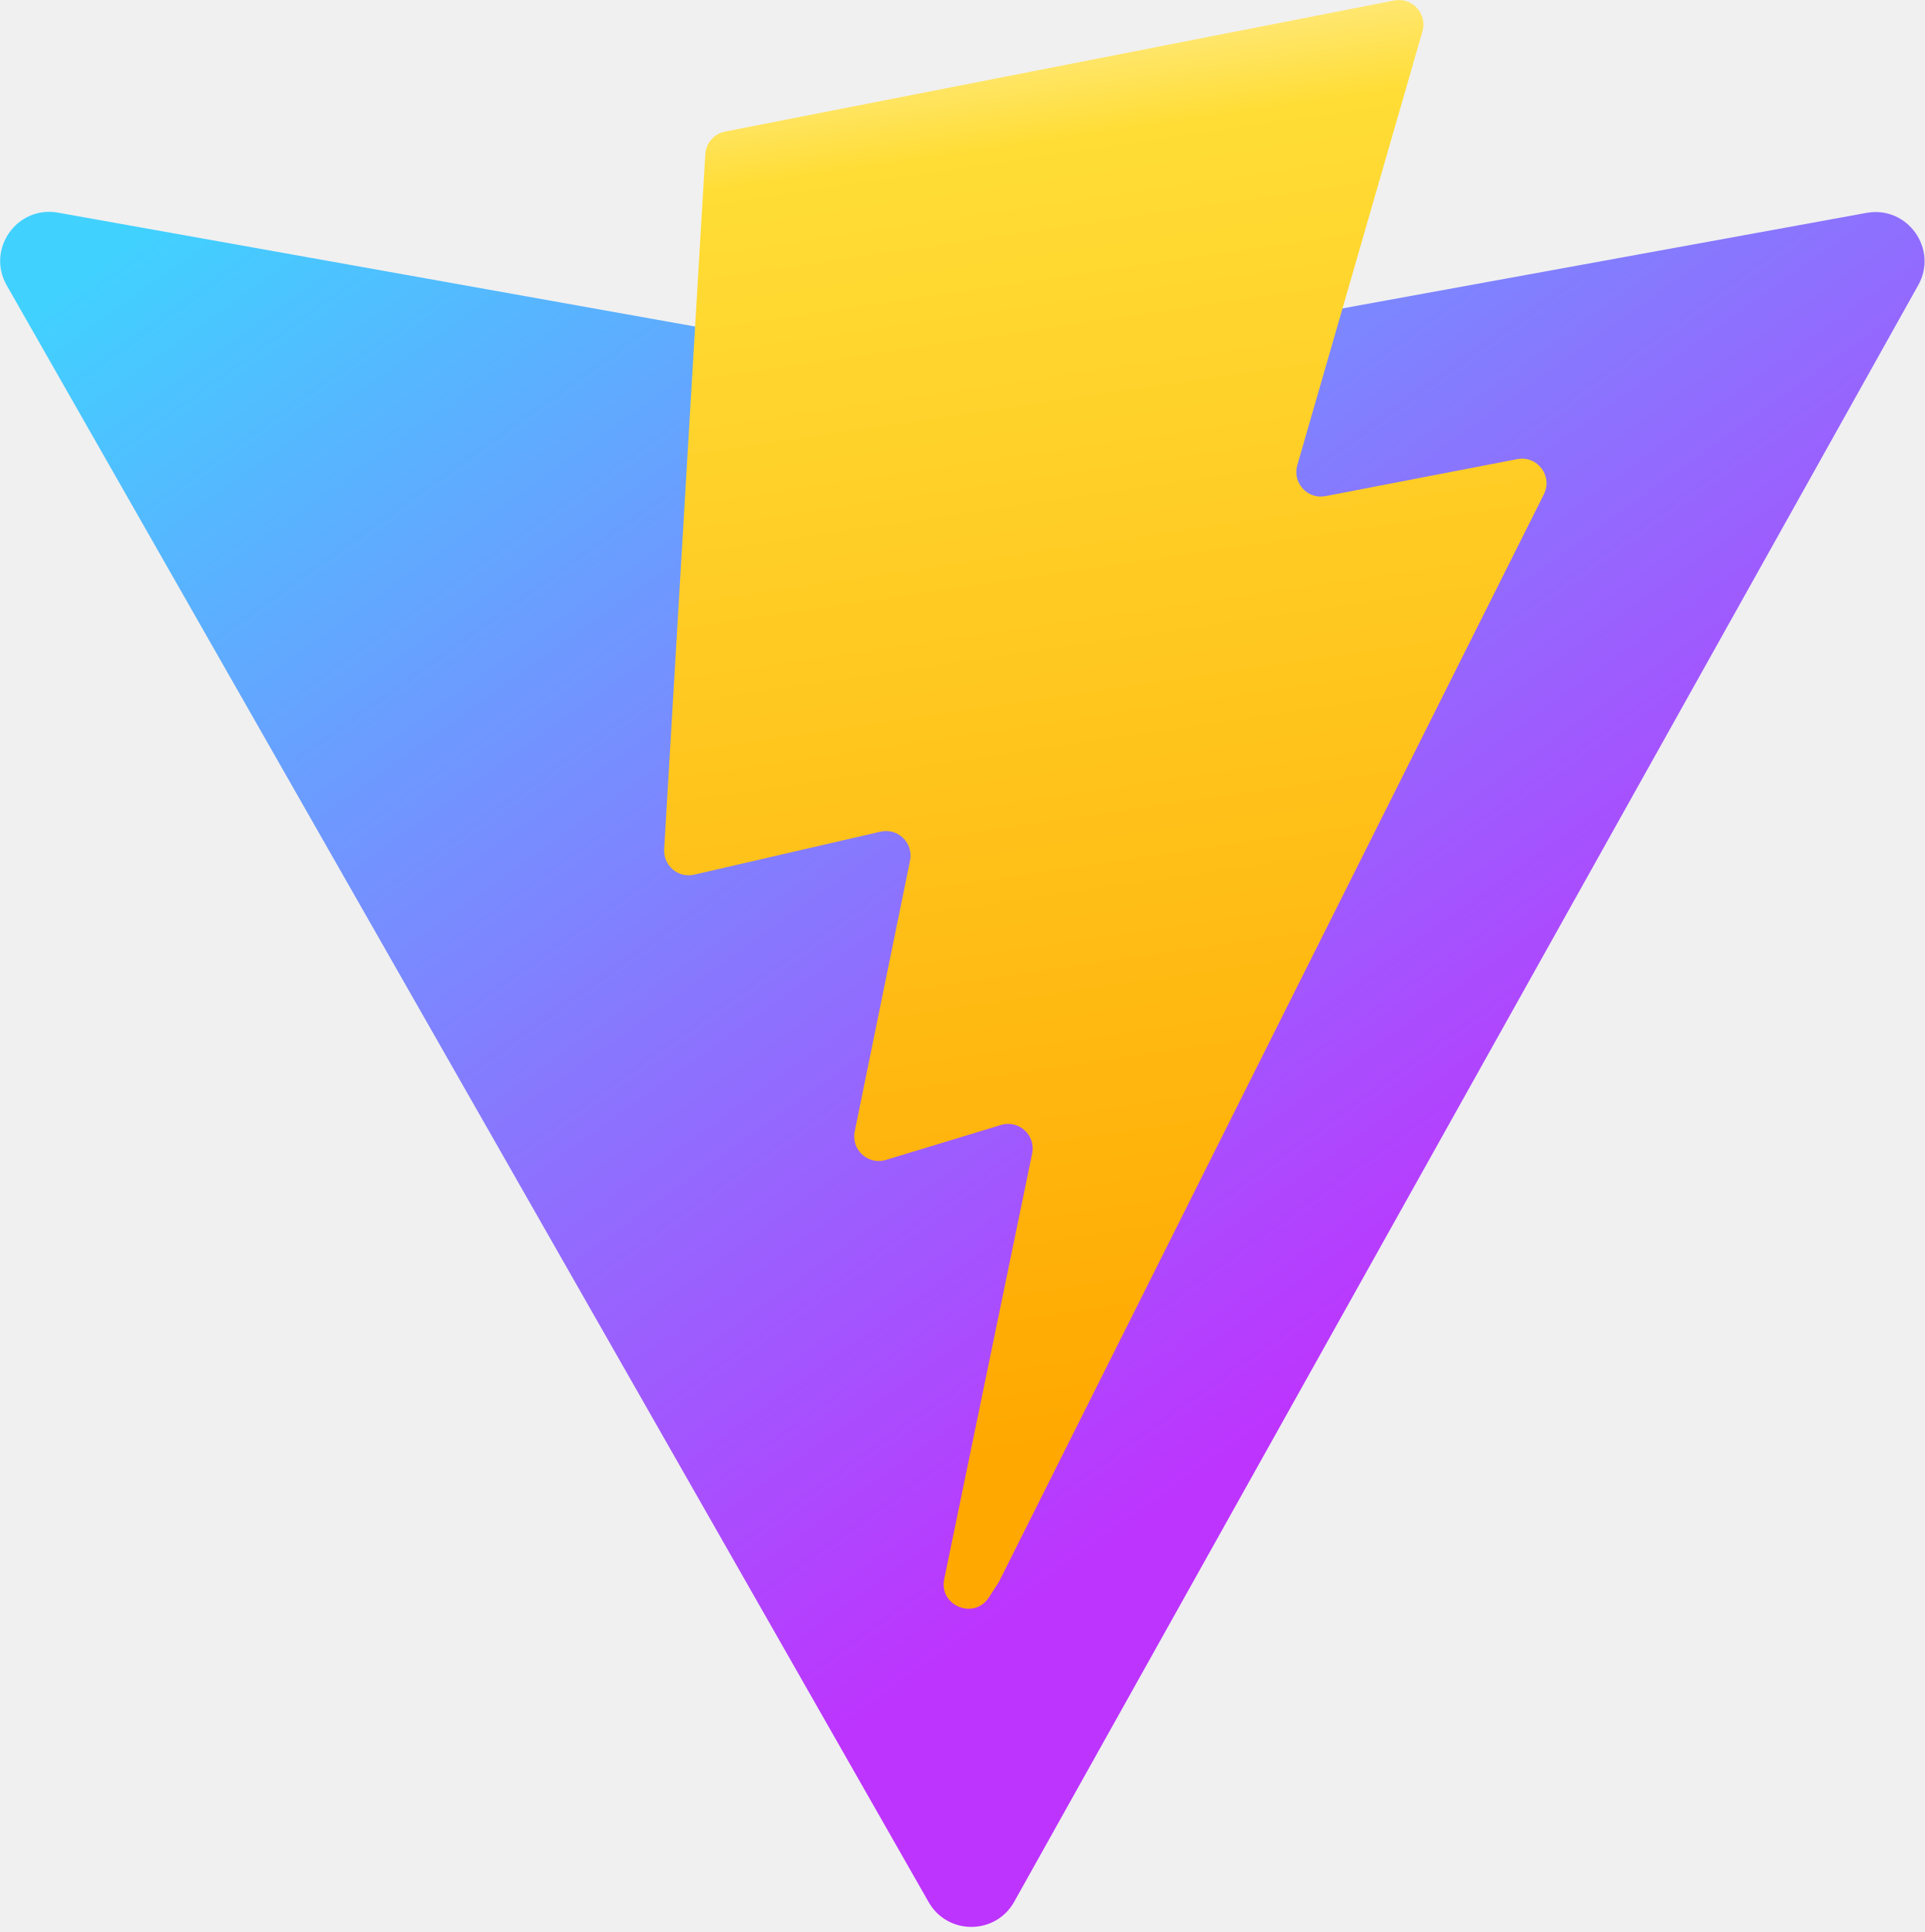
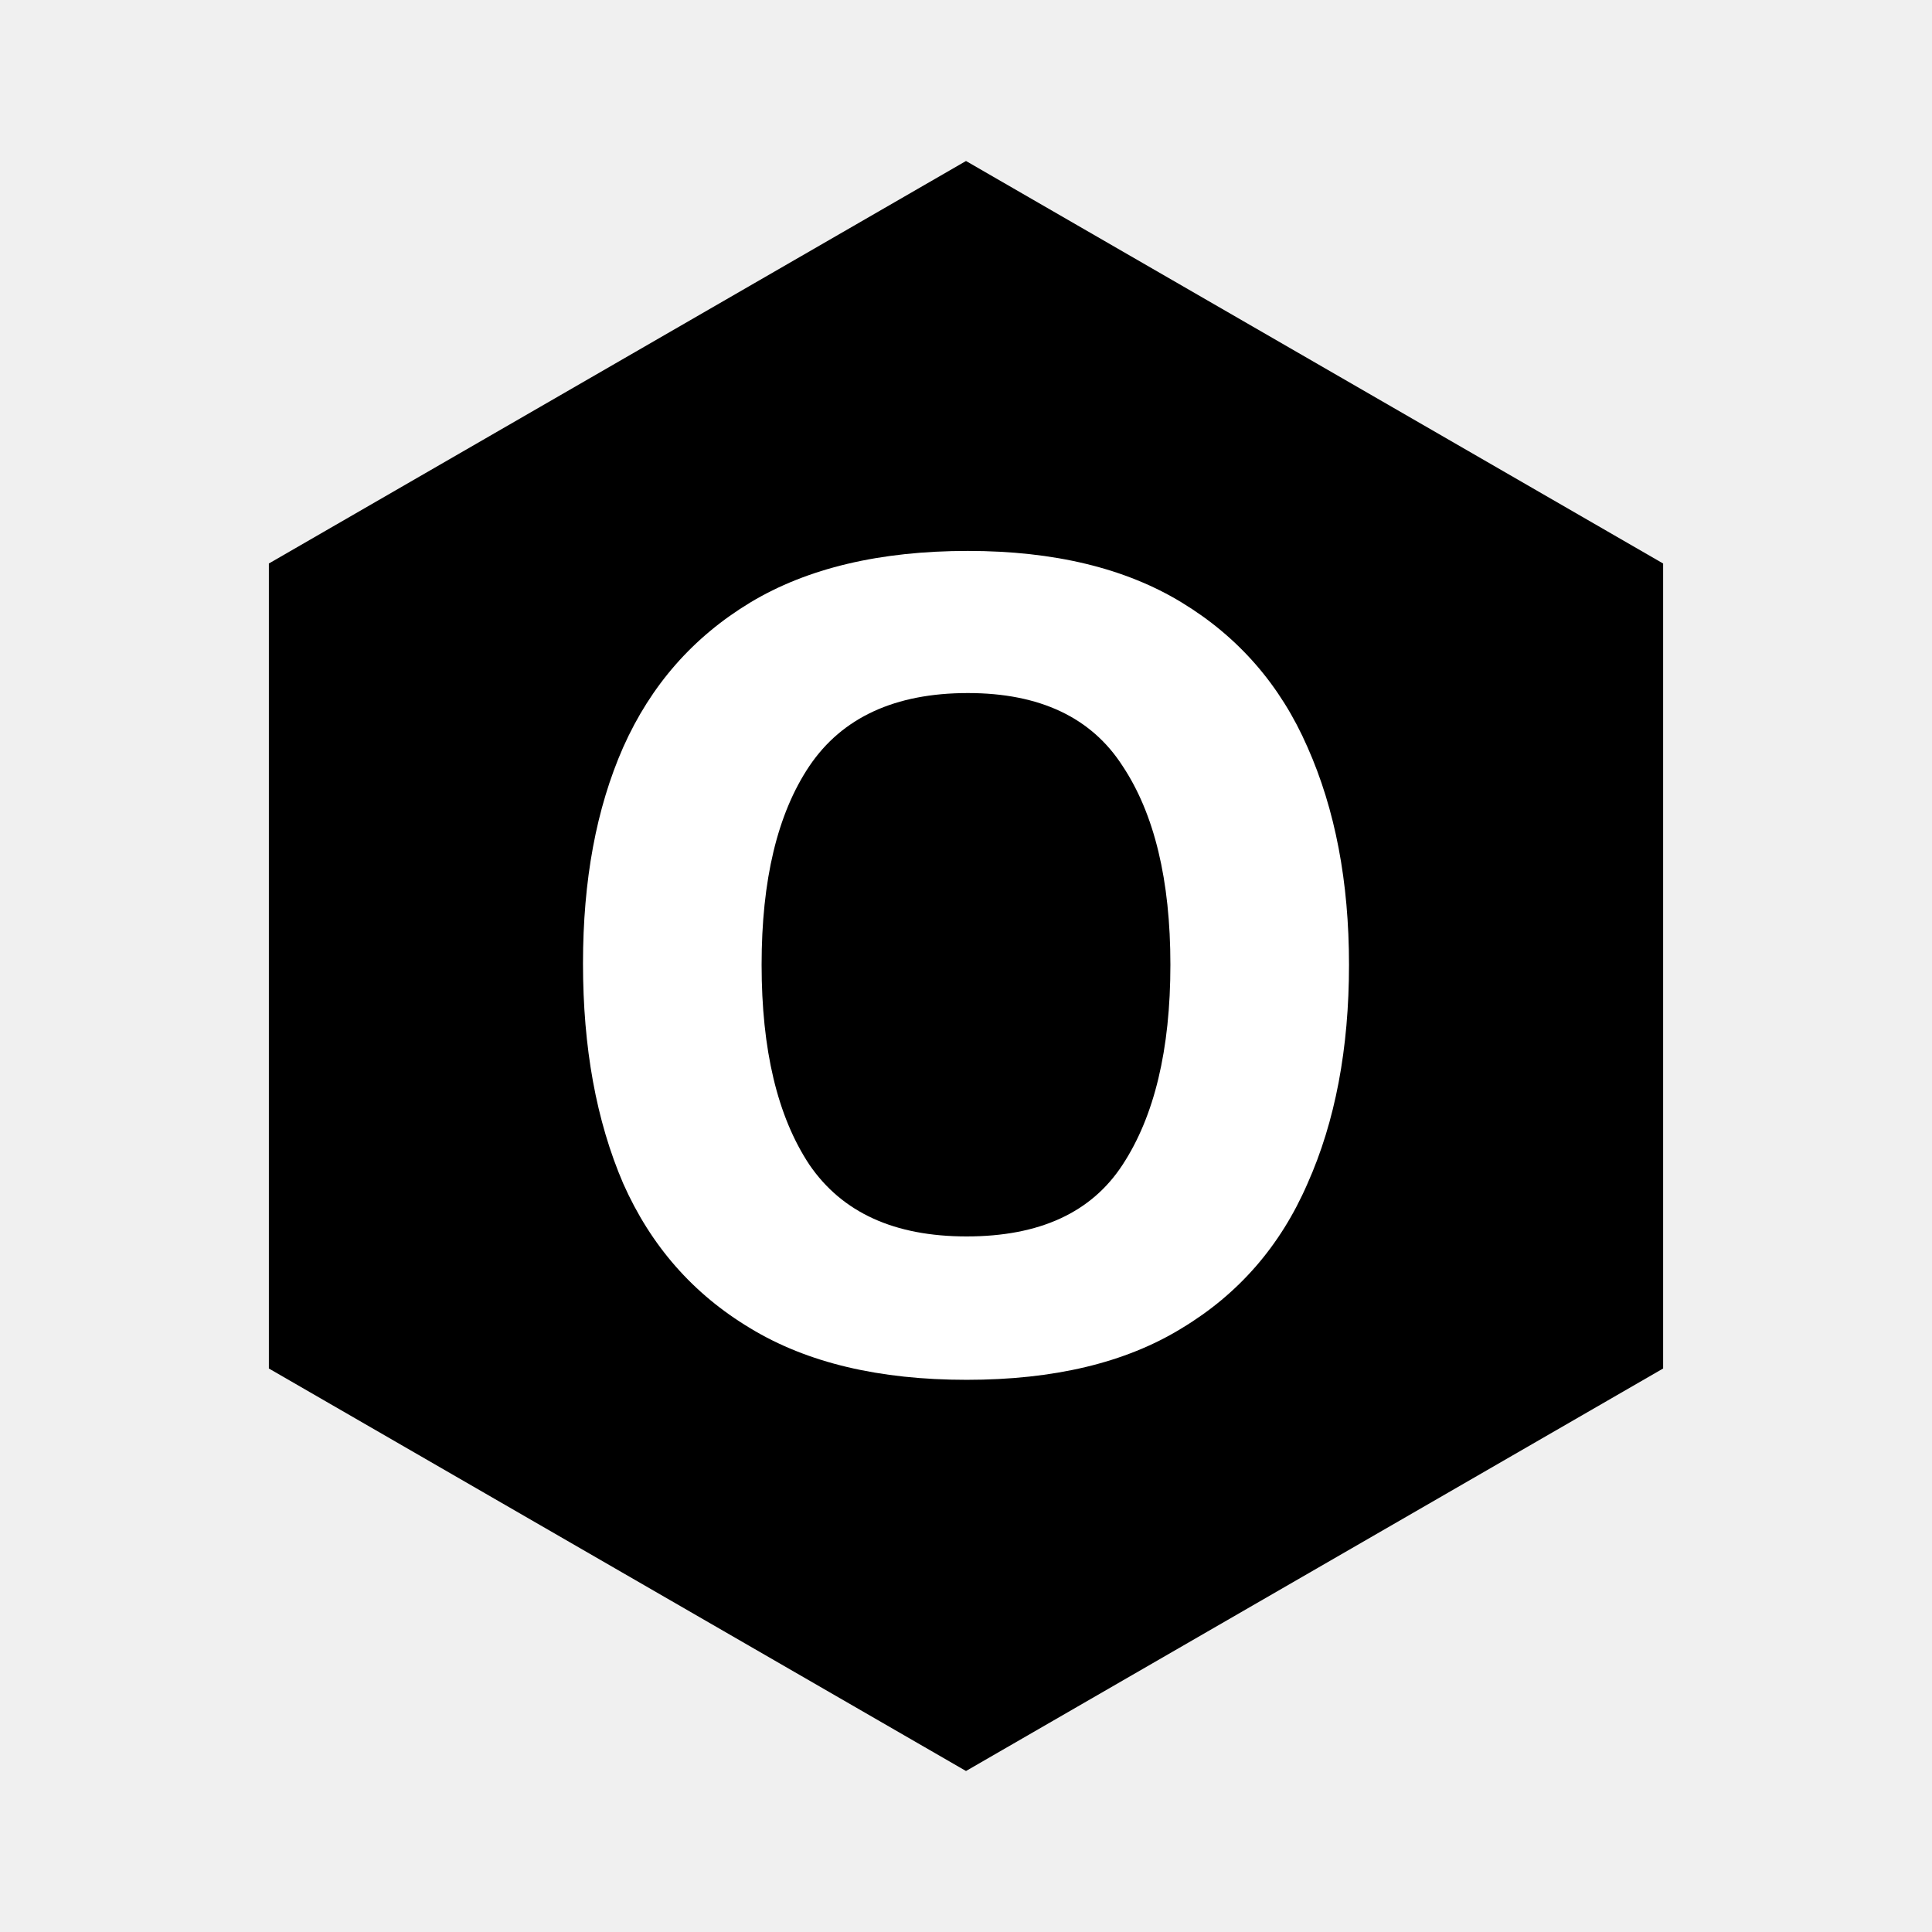
- <svg xmlns="http://www.w3.org/2000/svg" aria-hidden="true" role="img" class="iconify iconify--logos" width="31.88" height="32" preserveAspectRatio="xMidYMid meet" viewBox="0 0 256 257">
+ <svg xmlns="http://www.w3.org/2000/svg" viewBox="0 0 24 24" fill="none">
  <defs>
-     <linearGradient id="IconifyId1813088fe1fbc01fb466" x1="-.828%" x2="57.636%" y1="7.652%" y2="78.411%">
-       <stop offset="0%" stop-color="#41D1FF" />
-       <stop offset="100%" stop-color="#BD34FE" />
-     </linearGradient>
-     <linearGradient id="IconifyId1813088fe1fbc01fb467" x1="43.376%" x2="50.316%" y1="2.242%" y2="89.03%">
-       <stop offset="0%" stop-color="#FFEA83" />
-       <stop offset="8.333%" stop-color="#FFDD35" />
-       <stop offset="100%" stop-color="#FFA800" />
+     <linearGradient id="logoGradient" x1="2" y1="2" x2="22" y2="22" gradientUnits="userSpaceOnUse">
+       <stop stopColor="#34d399" />
+       <stop offset="1" stopColor="#059669" />
    </linearGradient>
  </defs>
-   <path fill="url(#IconifyId1813088fe1fbc01fb466)" d="M255.153 37.938L134.897 252.976c-2.483 4.44-8.862 4.466-11.382.048L.875 37.958c-2.746-4.814 1.371-10.646 6.827-9.67l120.385 21.517a6.537 6.537 0 0 0 2.322-.004l117.867-21.483c5.438-.991 9.574 4.796 6.877 9.62Z" />
-   <path fill="url(#IconifyId1813088fe1fbc01fb467)" d="M185.432.063L96.44 17.501a3.268 3.268 0 0 0-2.634 3.014l-5.474 92.456a3.268 3.268 0 0 0 3.997 3.378l24.777-5.718c2.318-.535 4.413 1.507 3.936 3.838l-7.361 36.047c-.495 2.426 1.782 4.5 4.151 3.78l15.304-4.649c2.372-.72 4.652 1.36 4.15 3.788l-11.698 56.621c-.732 3.542 3.979 5.473 5.943 2.437l1.313-2.028l72.516-144.72c1.215-2.423-.88-5.186-3.54-4.672l-25.505 4.922c-2.396.462-4.435-1.77-3.759-4.114l16.646-57.705c.677-2.35-1.37-4.583-3.769-4.113Z" />
+   <path d="M12 2L20.66 7V17L12 22L3.34 17V7L12 2Z" fill="url(#logoGradient)" stroke="none" />
+   <text x="12" y="17" font-family="sans-serif" font-weight="bold" font-size="14" fill="white" text-anchor="middle">O</text>
</svg>
